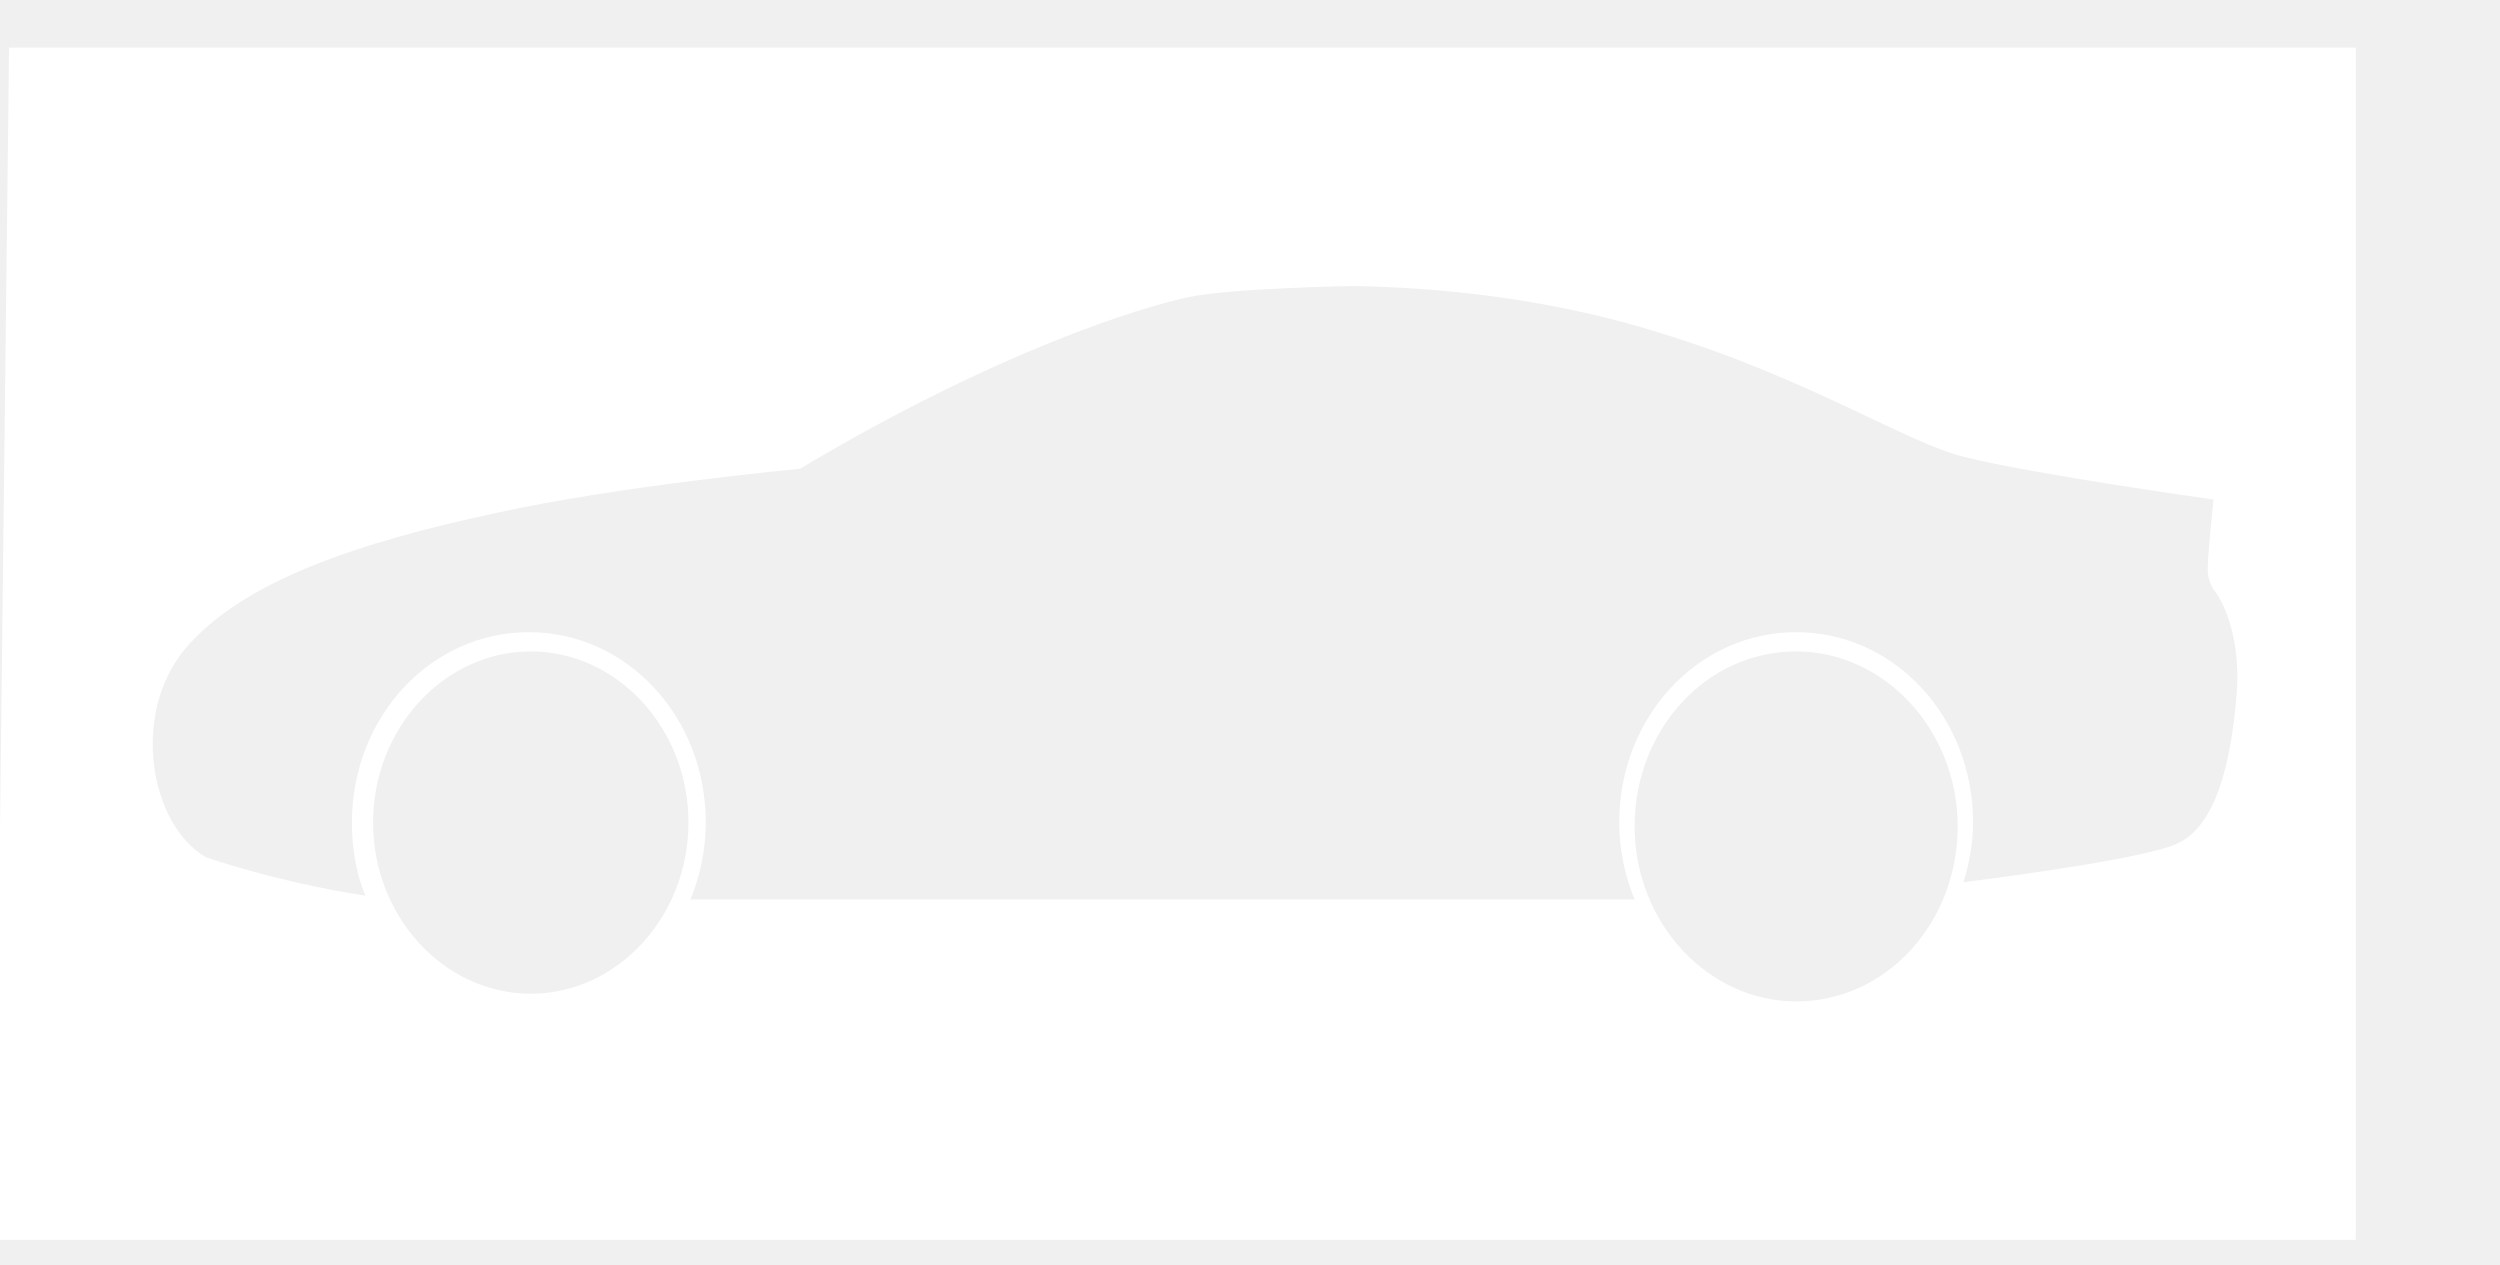
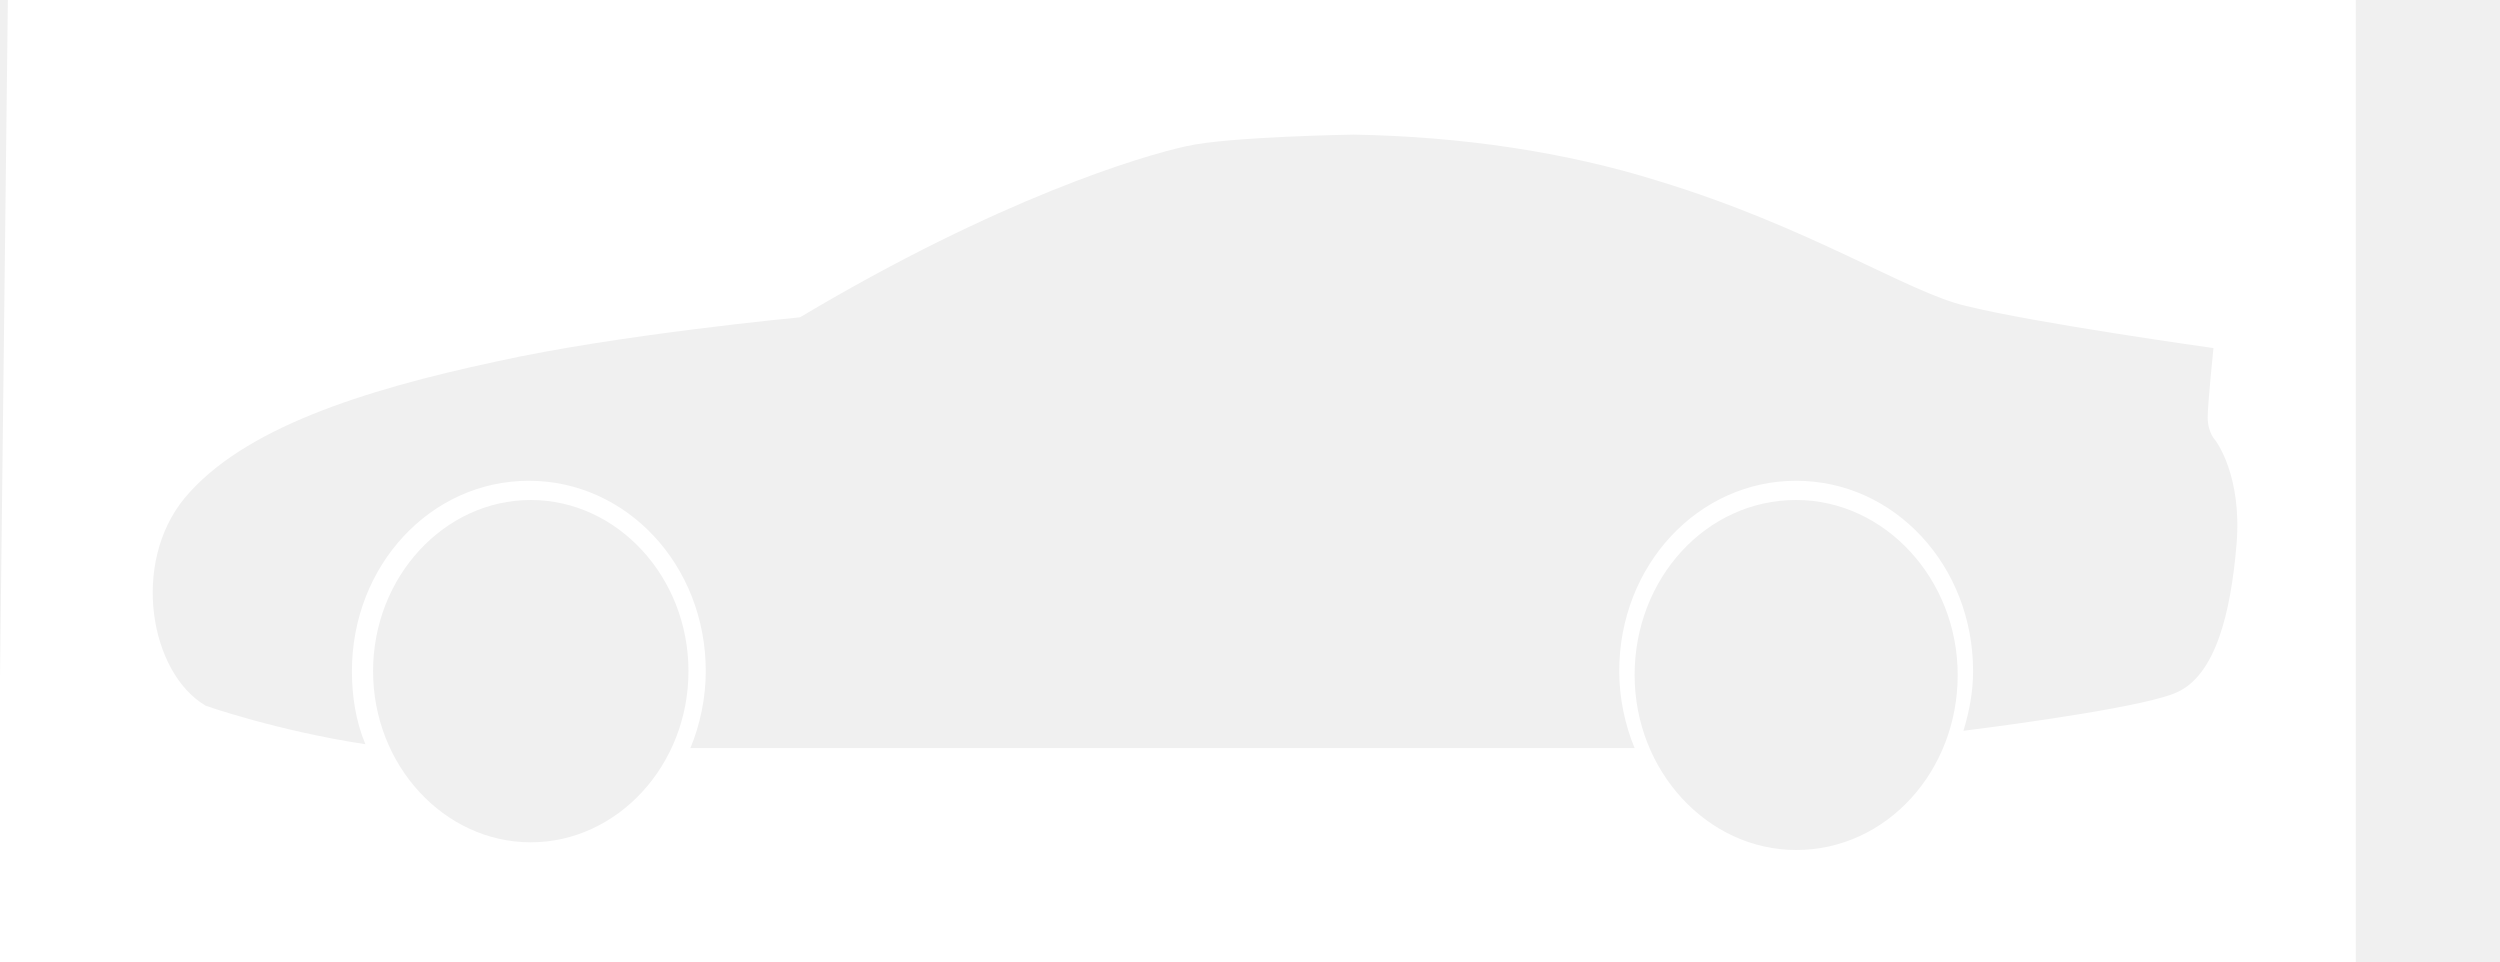
- <svg xmlns="http://www.w3.org/2000/svg" version="1.1" width="87" height="44" id="Layer_1" x="0px" y="0px" viewBox="9 10 130 50" xml:space="preserve">
+ <svg xmlns="http://www.w3.org/2000/svg" version="1.1" id="Layer_1" x="0px" y="0px" viewBox="9 10 130 50" xml:space="preserve">
  <style type="text/css">
	.st0{fill:#FFFFFF;}
	.st1{filter:url(#Adobe_OpacityMaskFilter);}
	.st2{mask:url(#mask-2_1_);fill:#FFFFFF;}
</style>
  <path class="st0" d="M8.2,217.4V287h128v-69.6H8.2z M35.7,269.6c-4.7,0-8.6-3.8-8.6-8.6c0-4.7,3.8-8.6,8.6-8.6s8.6,3.9,8.6,8.6  S40.5,269.6,35.7,269.6z M105.7,270.1c-5.3,0.3-9.6-4-9.3-9.3c0.2-3.9,3-7.2,6.8-8.1c6.3-1.4,12,4.3,10.5,10.5  C112.9,267,109.5,269.8,105.7,270.1z M126.4,262.1c-1.5,0.6-8.3,1.5-11.7,1.9c0.4-1.1,0.6-2.4,0.5-3.8c-0.4-4.9-4.7-8.8-9.6-8.9  c-5.4,0-9.8,4.4-9.8,9.7c0,1.4,0.3,2.7,0.8,3.9H44.8c0.5-1.3,0.8-2.7,0.8-4.2c-0.2-5-4.3-9.2-9.3-9.4c-5.6-0.2-10.1,4.3-10.1,9.7  c0,1.3,0.2,2.6,0.7,3.7c-4.9-0.6-8.8-1.9-8.8-1.9c-3.1-1.6-4.2-7.3-1.2-10.5c3.1-3.4,9.7-5.4,17.1-6.9c6.6-1.3,16.7-2.2,16.7-2.2  c10.9-6,18.8-8.2,21.2-8.6c2.3-0.4,4.3,0.3,4.3,0.3c-5.8,2.2-17,9-15.6,8.9c3.1-0.3,10.8-0.6,19.4-0.9l0.1-0.8c0,0,0.1-3.7,1.7-3.9  c1.7-0.2,3.3-0.2,3.7,0.9c0.3,0.8,0.4,2.8,0.5,3.7c5-0.1,10-0.2,14.4-0.3v-0.4c0,0,0.1-3.7,1.7-3.9c1.7-0.2,3.3-0.2,3.7,0.9  c0.3,0.7,0.4,2.4,0.5,3.4c4.4,0,7.5,0,8.3,0.2c3.8,0.9,13.6,2.2,13.6,2.2s-0.3,2.8-0.3,3.5c0,0.8,0.4,1.2,0.4,1.2s1.3,1.6,1.3,5  C129.4,258.1,128.5,261.2,126.4,262.1z" />
  <path class="st0" d="M151.9,0.8l-0.2,69.8h128l0.1-69.8H151.9z M179.8,53.3c-4.7,0-8.6-3.8-8.6-8.6c0-4.7,3.8-8.6,8.6-8.6  s8.6,3.8,8.6,8.6C188.4,49.5,184.6,53.3,179.8,53.3z M249.3,53.8c-4.9,0-8.8-3.9-8.8-8.8s3.9-8.8,8.8-8.8c4.8,0,8.8,3.9,8.8,8.8  S254.2,53.8,249.3,53.8z M270.6,45.8c-1.5,0.6-8.3,1.5-11.7,1.9c0.3-0.9,0.5-1.9,0.5-3c0-5.4-4.3-9.7-9.7-9.7s-9.7,4.4-9.7,9.7  c0,1.4,0.3,2.7,0.8,3.9H189c0.5-1.2,0.8-2.5,0.8-3.9c0-5.4-4.3-9.7-9.7-9.7c-5.4,0-9.7,4.4-9.7,9.7c0,1.3,0.2,2.6,0.7,3.7  c-4.9-0.6-8.8-1.9-8.8-1.9c-3.1-1.6-4.2-7.3-1.2-10.5c3.1-3.4,9.7-5.4,17.1-6.9c6.6-1.3,16.7-2.2,16.7-2.2c10.9-6,18.8-8.2,21.2-8.6  c2.3-0.5,9.1-0.6,9.1-0.6c5.9,0.1,11.6,0.9,16.6,2.3c8.3,2.3,13.7,5.6,16.9,6.3c3.8,0.9,13.6,2.2,13.6,2.2S272,31.3,272,32  c0,0.8,0.4,1.2,0.4,1.2s1.3,1.7,1.4,5.1C273.6,41.8,272.7,44.8,270.6,45.8z" />
  <path class="st0" d="M296,1v70.2h128V1H296z M326,55.4c-4.7,0-8.6-3.8-8.6-8.6c0-4.7,3.8-8.6,8.6-8.6s8.6,3.8,8.6,8.6  C334.6,51.5,330.8,55.4,326,55.4z M391.5,55c-4.9,0-8.8-3.9-8.8-8.8s3.9-8.8,8.8-8.8s8.9,3.9,8.8,8.8C400.3,51.1,396.4,55,391.5,55z   M413.7,40.3c-0.1,0.8-0.3,1.7-0.6,2.5c-0.7,1.7-2.5,3.5-2.5,3.5l-9,1.5c0.1-0.6,0.2-1.2,0.2-1.9c0-5.7-4.6-10.3-10.3-10.3  s-10.3,4.6-10.3,10.3c0,0.8,0.1,1.6,0.3,2.3c-13.7,0.2-31.8,0.4-45.4,0.5c0.1-0.6,0.2-1.3,0.2-1.9c0-5.7-4.6-10.3-10.3-10.3  s-10.3,4.6-10.3,10.3c0,0.7,0.2,1.5,0.3,2.2c-1.5,0.1-7-0.5-8-2c-1.1-1.7-1.7-4.3-1.9-5.9c-0.2-1.6,1.3-5.6,3.7-7.6  c1.3-1.1,2.8-1.9,4.7-2.5c3.5-1.1,7.3-1.5,7.3-1.5l12.3-1.8c0,0,7.8-4.4,10.3-5.9s9.5-4.1,9.5-4.1s5-1.8,6.1-2  c1.1-0.1,2.5-0.5,5.6-0.6c5.8-0.2,14.6-0.2,18.6-0.1c6.1,0.2,9.9,1.6,10.4,1.9c1.5,0.7,4.4,0.6,4.4,0.6s0.8,0.4,1.2,0.7  c0.4,0.3,8.6,7.3,10.1,8.8s1.4,6.6,1.5,8.1c0.1,0.5,0.4,1.1,0.7,1.6c0.6,0.9,1.2,1.2,1.4,1.6C414.1,38.7,414,39.3,413.7,40.3z" />
  <path class="st0" d="M440.4,1L440,71.2L567.3,71l1-70H440.4z M471,57.4c-5.6,0-10.1-4.6-10.1-10.1c0-5.7,4.5-10.2,10.1-10.2  s10.1,4.5,10.1,10.2C481.1,52.9,476.6,57.4,471,57.4z M537.6,57.5c-5.6,0-10.1-4.5-10.1-10.1c0-5.7,4.5-10.2,10.1-10.2  c5.6,0,10.1,4.6,10.1,10.2S543.2,57.5,537.6,57.5z M555.7,47.5c-2,0.1-4.5,0.3-4.5,0.3c-0.5,1.5-1.2,2.2-1.6,2.4h-1.2  c0.3-0.9,0.4-1.9,0.4-2.9c0-6.1-5-11.1-11.1-11.1c-6.1,0-11.1,5-11.1,11.1c0,1,0.1,2,0.4,3h-0.8l-44.3-0.4c0.2-0.8,0.3-1.7,0.3-2.6  c0-6.2-5-11.2-11.2-11.2s-11.2,5-11.2,11.2c0,0.8,0,1.6,0.2,2.3h-0.8v0.1c-0.5,0-1.4,0-2.4-0.1h-0.5v-0.1c-0.9-0.2-1.9-0.4-2.9-0.9  c-3-1.5-2.8-4.5-2.8-4.5s-0.1-5.6,0.8-8.5c1.6-5.2,9-6.1,9-6.1s7.2-1.2,9.7-1.6c2.6-0.4,6.1-0.8,6.1-0.8  c2.6-1.2,17.6-10.2,17.6-10.2c3.4-2.3,29.2-1.5,29.2-1.5s14.9-0.1,24.7,1c2.2,0.2,2.8,1.4,2.8,1.4s4.4,8.3,4.7,10.2s0.3,7.6,0.3,7.6  l1.6,2.4C557.6,41.5,557.4,47.2,555.7,47.5z" />
  <path class="st0" d="M7.6,73L8,143.1h128L135.6,73H7.6z M39.9,129.2c-4.7,0-8.6-3.8-8.6-8.6c0-4.7,3.8-8.6,8.6-8.6  c4.7,0,8.6,3.9,8.6,8.6S44.7,129.2,39.9,129.2z M110.2,129.3c-4.9,0-8.8-3.9-8.8-8.8s3.9-8.8,8.8-8.8s8.8,3.9,8.8,8.8  S115.1,129.3,110.2,129.3z M124.2,117.8c-0.3,1.2-0.9,1.8-0.9,1.8c-0.6,0.2-1.5,0.3-2.8,0.5c-0.1-5.5-4.6-10-10.2-10  s-10.2,4.6-10.2,10.2v1.4c-0.6,0-0.9,0-0.9,0l-47.9,1.1l-1.3-0.1V120c0-5.6-4.6-10.2-10.2-10.2s-10.2,4.6-10.2,10.2v2  c-1.5,0-6.1,0.1-7.3-0.3c-1.4-0.4-2.7-1-2.7-5.4c0-4.4,1.7-7.8,4.2-10.1c2.8-2.5,8-3.9,10.4-4.6c2.4-0.7,13.2-3.3,13.2-3.3  s9.5-7.5,20.5-10.4s41.1,0,43.3,0.3c2.1,0.2,6,0.4,6.1,1.1c0.1,0.7-0.6,2-0.6,2c1.6,1.8,5.6,12.6,6,13.9c0.4,1.3,1.4,2.6,1.7,4  C124.7,110.7,124.1,117.6,124.2,117.8z" />
  <path class="st0" d="M151.9,73.1l0.1,69.6h128l-0.1-69.6H151.9z M183.9,129.2c-4.7,0-8.6-3.8-8.6-8.6c0-4.7,3.8-8.6,8.6-8.6  c4.7,0,8.6,3.9,8.6,8.6S188.7,129.2,183.9,129.2z M254.2,129.3c-4.9,0-8.8-3.9-8.8-8.8s3.9-8.8,8.8-8.8s8.8,4,8.8,8.8  C263,125.4,259.1,129.3,254.2,129.3z M268.2,117.7c-0.3,1.2-0.9,1.8-0.9,1.8c-0.6,0.2-1.5,0.3-2.8,0.5c-0.1-5.5-4.6-10-10.2-10  c-5.6,0-10.2,4.6-10.2,10.2v1.4c-0.6,0-0.9,0-0.9,0l-21,0.5c-0.1-2-0.1-5.3,0.2-7.8c0.1-0.8,1.2-3.3,1.2-3.3l0.9-2.1  c2.6,0.9,6.3,0.7,9.8-2.1c5.2-4,3.9-8.7,12.8-14.2c-2.8-1.9-10.9-2.4-16.1-0.2c-7.4,3.2-8.7,7.6-9,11.1c-0.2,2.1,0.6,3.9,0.9,4.5  c-0.7,1.9-1.7,4.3-2.1,4.5c-0.2,0-0.8-0.4-1.5-1.1c0.2-0.6,0.3-1.4,0.4-2.4c0.2-2.7-1.2-6.5-6.3-9c-3.6-1.8-6.8-1.5-10.1-2.2  c1.1,2.9,2.5,10.1,6.6,13.2c2.6,1.9,6,2.2,8.2,1.5c1,0.9,2,2.1,2.2,2.6c0.4,1.1,0.1,4.8-0.1,7.1l-24.9,0.6l-1.3-0.1V120  c0-5.6-4.6-10.2-10.2-10.2c-5.6,0-10.2,4.6-10.2,10.2v2c-1.5,0-6.1,0.1-7.3-0.3c-1.4-0.4-2.7-1-2.7-5.4c0-4.4,1.7-7.8,4.2-10.1  c2.8-2.5,8-3.9,10.4-4.6s13.2-3.3,13.2-3.3s9.5-7.5,20.5-10.4s41.1,0,43.3,0.3c2.1,0.2,6,0.4,6.1,1.1c0.1,0.7-0.6,2-0.6,2  c1.6,1.8,5.6,12.6,6,13.9c0.4,1.3,1.4,2.6,1.7,4C268.7,110.7,268.1,117.6,268.2,117.7z" />
  <path class="st0" d="M296,73.8l0.4,70h128l-0.4-70H296z M377.6,87.3l1.5-3.1l1.5,3.1l3.4,0.5l-2.4,2.4l0.6,3.4l-3.1-1.6l-3,1.6  l0.6-3.4l-2.5-2.4L377.6,87.3z M364.6,87.3l1.5-3.1l1.5,3.1l3.4,0.5l-2.4,2.4l0.6,3.4l-3.1-1.6l-3,1.6l0.6-3.4l-2.5-2.4L364.6,87.3z   M351.6,87.3l1.5-3.1l1.5,3.1l3.4,0.5l-2.4,2.4l0.6,3.4l-3.1-1.6l-3,1.6l0.6-3.4l-2.5-2.4L351.6,87.3z M323.3,133.3  c-4.7,0-8.6-3.8-8.6-8.6c0-4.7,3.8-8.6,8.6-8.6c4.7,0,8.6,3.8,8.6,8.6C331.9,129.4,328.1,133.3,323.3,133.3z M392.8,133.9  c-4.7,0-8.6-3.8-8.6-8.6c0-4.7,3.8-8.6,8.6-8.6c4.8,0,8.7,3.9,8.6,8.6C401.4,130,397.6,133.9,392.8,133.9z M414,125.9  c-1.5,0.6-8.3,1.5-11.7,1.9c0.3-0.9,0.5-1.9,0.5-3c0-5.4-4.3-9.7-9.7-9.7s-9.7,4.4-9.7,9.7c0,1.4,0.3,2.7,0.8,3.9h-51.8  c0.5-1.2,0.8-2.5,0.8-3.9c0-5.4-4.3-9.7-9.7-9.7s-9.7,4.4-9.7,9.7c0,1.3,0.2,2.6,0.7,3.7c-4.9-0.6-8.8-1.9-8.8-1.9  c-3.1-1.6-4.2-7.3-1.2-10.5c3.1-3.4,9.7-5.4,17.1-6.9c6.6-1.3,16.7-2.2,16.7-2.2c10.9-6,18.8-8.2,21.2-8.6c2.3-0.5,9.1-0.6,9.1-0.6  c5.9,0.1,11.6,0.9,16.6,2.3c8.3,2.3,13.7,5.6,16.9,6.3c3.8,0.9,13.6,2.2,13.6,2.2s-0.3,2.8-0.3,3.5c0,0.8,0.4,1.2,0.4,1.2  s1.3,1.6,1.4,5.1C417,121.9,416.1,125,414,125.9z" />
  <path class="st0" d="M440,72.9l0.2,70h128l-0.2-70H440z M462.2,128c-4.9,0-8.8-3.9-8.8-8.8c0-4.9,3.9-8.8,8.8-8.8  c4.9,0,8.8,3.8,8.8,8.8C471,124,467.1,128,462.2,128z M538.2,128c-4.9,0-8.8-3.9-8.8-8.8c0-4.9,3.9-8.8,8.8-8.8  c4.8,0,8.8,3.8,8.8,8.8C547,124.1,543.1,128,538.2,128z M565.6,115.6c-0.1,0.7-0.4,3.5-0.4,3.5s-0.1,1.4-1.2,1.4s-3.8,0.1-3.8,0.1  s-0.3,1-2.2,1.2c-1.3,0.1-7,0.2-10.5,0.3c0.3-0.9,0.4-1.8,0.4-2.8c0-5.3-4.4-9.7-9.7-9.7s-9.7,4.3-9.7,9.7c0,1.1,0.2,2.3,0.6,3.3  h-57.7c0.4-1,0.6-2.1,0.6-3.3c0-5.3-4.4-9.6-9.7-9.6c-5.3,0-9.7,4.3-9.7,9.7c0,0.9,0.1,1.7,0.3,2.5c-2.8-0.2-6.7-0.5-7.1-0.6  c-0.7-0.3-3.6-0.7-3.6-5.8s1.9-8.5,4.8-10.3c3.5-2.1,12.9-3.1,17.8-3.4c4.8-0.5,11.8-1.1,11.8-1.1l0.5-0.3c0,0,6.3-4.4,8.5-6  c2.4-1.8,6.1-4.2,7.5-4.8c1.3-0.6,4.4-0.8,11.6-1.3c2.2-0.2,4.9-0.2,8.2-0.2c12.5,0,19.6,0.8,23.9,2.5c4.2,1.8,12,8.5,12,8.5  s13.2,1.1,14.4,1.4c0,0,0.3,0.4,0.3,1.5c-0.1,1.1-0.3,8.8,0.4,9.3c0,0,1.6,0.3,1.8,0.8S565.8,115,565.6,115.6z" />
  <path class="st0" d="M8.3,144.8l0.1,70.1h128l-0.1-70.1H8.3z M39.3,202.2c-4.9,0-8.9-4-8.9-8.9c0-4.9,4-8.9,8.9-8.9s8.9,4,8.9,8.9  C48.2,198.2,44.2,202.2,39.3,202.2z M104.9,202.2c-5,0-9.1-4.1-9.1-9.1c0-5,4.1-9.1,9.1-9.1c5.1,0,9.1,4,9.1,9.1  C114,198.1,109.9,202.2,104.9,202.2z M123.9,191.3c-1.2,0.7-4.1,1.4-5.7,1.6c-0.7,0.1-1.8,0.4-2.8,0.8c0-0.2,0-0.4,0-0.6  c0-5.7-4.7-10.4-10.4-10.4s-10.4,4.7-10.4,10.4c0,0.9,0.2,1.8,0.4,2.6H49.1c0.1-0.7,0.2-1.4,0.2-2.1c0-1.6-0.4-3.1-1-4.4  c-1.5-3.5-4.9-6-9-6c-0.1,0-0.1,0-0.2,0s-0.1,0-0.2,0c-5.7,0-10.3,4.5-10.4,10.2c-3-0.3-7.5-1-8.5-2c-1.1-1.2-1.2-4.4-1.2-4.4  s0-5.2,0-6.3c0.1-1.4,1.7-2.7,1.7-2.7s0.3-2.1,2.1-4.2c1.9-2.1,5.2-2.7,5.2-2.7c8.2-1.4,19.4-2.7,19.4-2.7l12.8-9.2  c2-1.3,8.5-1.2,8.5-1.2c3.8-0.2,8.6-0.2,13.6-0.2c10.9,0,22.7,0.4,27.7,0.5c1.5,0.1,1.8,0.1,2.6,0.3c0.8,0.2,1.5,0.7,1.5,0.7  s3.1,0.4,4,0.6c0.9,0.1,1.2,1.3,1.2,1.3l-1.2,1c0,0,5.8,10.5,6.1,11.4c0.3,0.9,0.2,2.3,0.2,2.3l-0.1,3.2c0,0,0.3,0.7,0.6,1.1  c0.3,0.4,0.4,1.4,0.4,1.4v7.4C125.1,189,125.2,190.5,123.9,191.3z" />
  <path class="st0" d="M152.3,145l-0.2,70.3h128l0.2-70.3H152.3z M175.2,202.3c-5.2,0-9.4-4.2-9.4-9.4c0-5.2,4.2-9.4,9.4-9.4  s9.4,4.2,9.4,9.4C184.6,198.1,180.4,202.3,175.2,202.3z M249.3,201.7c-5.2,0-9.4-4.2-9.4-9.4s4.2-9.4,9.4-9.4s9.4,4.2,9.4,9.4  S254.5,201.7,249.3,201.7z M276.3,193.2c-0.6,0.9-2.3,0.9-2.3,0.9h-14.1c0.1-0.6,0.2-1.2,0.2-1.8c0-6-4.8-10.8-10.8-10.8  s-10.8,4.8-10.8,10.8c0,0.6,0.1,1.2,0.2,1.8h-52.6c0-0.3,0-0.5,0-0.8c0-6-4.8-10.8-10.8-10.8s-10.8,4.8-10.8,10.8c0,0.3,0,0.5,0,0.8  h-5.6c0,0-3.7,1-3.5-7.6c0,0-0.3-3.1,1.3-3.6c0,0-0.6-4.7,1.8-7.3c1.7-1.9,7.6-5.1,26.8-5.7c0,0,13.4-9.9,16.3-10.8  c2.6-0.7,6.2-1.5,20-1.4c1.6,0,6.8,0,7.5,0.4c0.8,0.7,1.7,4.1,2.1,6.3c0.4,2.1,0.5,3.2,0.9,5.4l40.8-0.9c0,0,1.7-0.2,1.7,1.5  c0,1.8-0.3,13.7-0.3,13.7s1.4,0.3,2,1.5C276.8,186.8,276.8,192.3,276.3,193.2z" />
  <path class="st0" d="M296,144.8l0.1,70.2h128l-0.1-70.2H296z M323.6,203.4c-4.9,0-8.9-4-8.9-8.9s4-8.9,8.9-8.9s8.9,4,8.9,8.9  S328.5,203.4,323.6,203.4z M391.2,203.4c-4.9,0-8.9-4-8.9-8.9s4-8.9,8.9-8.9c4.9,0,8.8,4,8.9,8.9  C400.1,199.4,396.1,203.4,391.2,203.4z M415.8,192.5c-0.5,1-2.1,1.2-3.1,1.3c-1,0.2-8.4,1.2-11.7,1.6c0.1-0.4,0.1-0.7,0.1-1.1  c0-5.4-4.4-9.8-9.8-9.8c-5.4,0-9.8,4.4-9.8,9.8c0,0.5,0,0.9,0.1,1.4c-14.2,0.2-31.4,0.5-48.5,0.7c0.1-0.7,0.2-1.4,0.2-2.1  c0-5.4-4.4-9.8-9.8-9.8s-9.8,4.4-9.8,9.8c0,0.7,0,1.4,0.2,2.1c-0.8,0-1.7,0-1.8,0c-2.7-0.1-6.9,0.8-7.9-3c-0.6-2.3-0.2-6.7,0-7.8  c0.5-2.8,1.2-4.2,2.7-5.7c2.5-2.5,6.2-4.3,8.9-5.4c2.7-1,8.7-3.2,8.7-3.2s10.2-7.6,13-9.4c2.4-1.6,6.2-3,8.1-3.3  c3.7-0.6,16.3-1.2,29.3-1.7c14.1-0.5,21.9-0.4,25.2,0.5c2.1,0.6,6.2,5.3,8,7.9c2,2.8,5.1,7.2,5.3,10.2c0.1,1.5,0.1,2.8,0.4,4.8  c0.5,0.2,1.5,1.4,1.7,1.9c0.5,1.1,0.6,4.6,0.6,4.6c0.1,1.5,0.1,2.1,0.1,3.9C416.2,191.5,416,192.1,415.8,192.5z" />
  <path class="st0" d="M439.9,145l0.2,69.9h128l-0.2-69.9H439.9z M467.7,199.8c-5.1,0-9.2-4.1-9.2-9.2c0-5.1,4.1-9.2,9.2-9.2  c5.1,0,9.3,4.1,9.2,9.2C476.9,195.7,472.8,199.8,467.7,199.8z M538.1,199.8c-5.1,0-9.2-4.1-9.2-9.2c0-5.1,4.1-9.2,9.2-9.2  c5.1,0,9.2,4.1,9.2,9.2C547.3,195.7,543.2,199.8,538.1,199.8z M561.4,187.4c-1,3.8-3,4.7-3,4.7l-9.8,0.1c0.1-0.6,0.2-1.2,0.2-1.8  c0-5.9-4.8-10.7-10.7-10.7c-5.9,0-10.7,4.8-10.7,10.7c0,1,0.1,2,0.4,2.9h-50c0.2-0.9,0.4-1.9,0.4-2.9c0-5.8-4.8-10.6-10.6-10.6  c-5.8,0-10.6,4.7-10.6,10.6c0,1,0.1,1.9,0.3,2.7c-3.6-0.3-8.3-0.8-8.9-1.6c-1.6-2.1-2.1-5.1-2.1-6.6c0-1.5,1.7-1.9,1.7-1.9  c1.3-3.3,2.1-4.9,3.5-6.5s5.2-2.3,5.2-2.3l17.8-2.4c3.5-1.2,15.9-8.2,19.6-9.4c3.7-1.2,14-2.4,24.1-2.3c10.1,0.2,30.7,1,32.5,2.5  s7.9,8.9,8.4,10.1s0.5,3.1,0.5,3.1s-0.2,2.6-0.2,4.2s1,1.7,1.4,2.2C561.5,183.1,562,185.3,561.4,187.4z" />
  <g id="Group-11">
    <g id="Clip-10">
	</g>
    <defs>
      <filter id="Adobe_OpacityMaskFilter" filterUnits="userSpaceOnUse" x="8.7" y="2.2" width="127.8" height="69.2">
        <feColorMatrix type="matrix" values="1 0 0 0 0  0 1 0 0 0  0 0 1 0 0  0 0 0 1 0" />
      </filter>
    </defs>
    <mask maskUnits="userSpaceOnUse" x="8.7" y="2.2" width="127.8" height="69.2" id="mask-2_1_">
      <g class="st1">
        <path id="path-1_1_" class="st0" d="M8.7,4.6h122.8v62H8.7V4.6z" />
      </g>
    </mask>
    <path id="Fill-9" class="st2" d="M125.3,38.3c-0.3,3.6-1.1,6.8-3.1,7.7c-1.5,0.7-7.9,1.6-11.1,2   c0.3-1,0.5-2,0.5-3.1c0-5.5-4.1-9.9-9.2-9.9c-5.1,0-9.2,4.4-9.2,9.9c0,1.4,0.3,2.8,0.8,4H44.9c0.5-1.2,0.8-2.6,0.8-4   c0-5.5-4.1-9.9-9.2-9.9c-5.1,0-9.2,4.4-9.2,9.9c0,1.3,0.2,2.6,0.7,3.8c-4.6-0.7-8.3-2-8.3-2c-2.9-1.7-3.9-7.4-1.1-10.8   c3-3.6,9.2-5.6,16.2-7.1c6.3-1.4,15.8-2.3,15.8-2.3c10.4-6.2,17.8-8.4,20.1-8.9c2.2-0.5,8.7-0.6,8.7-0.6c5.6,0.1,11,0.9,15.8,2.4   c7.9,2.4,13,5.8,16,6.5c3.6,0.9,12.9,2.2,12.9,2.2s-0.3,2.9-0.3,3.6c0,0.8,0.4,1.2,0.4,1.2S125.6,34.7,125.3,38.3L125.3,38.3z    M102.4,54.2c-4.6,0-8.4-4.1-8.4-9.1s3.7-9.1,8.4-9.1c4.6,0,8.4,4.1,8.4,9.1S107.1,54.2,102.4,54.2L102.4,54.2z M36.6,53.8   c-4.5,0-8.2-4-8.2-8.9c0-4.9,3.7-8.9,8.2-8.9c4.5,0,8.2,4,8.2,8.9C44.8,49.8,41.1,53.8,36.6,53.8L36.6,53.8z M8.7,71.1l126.8,0.2   l1-69.2l-127,0L8.7,71.1z" />
  </g>
</svg>
